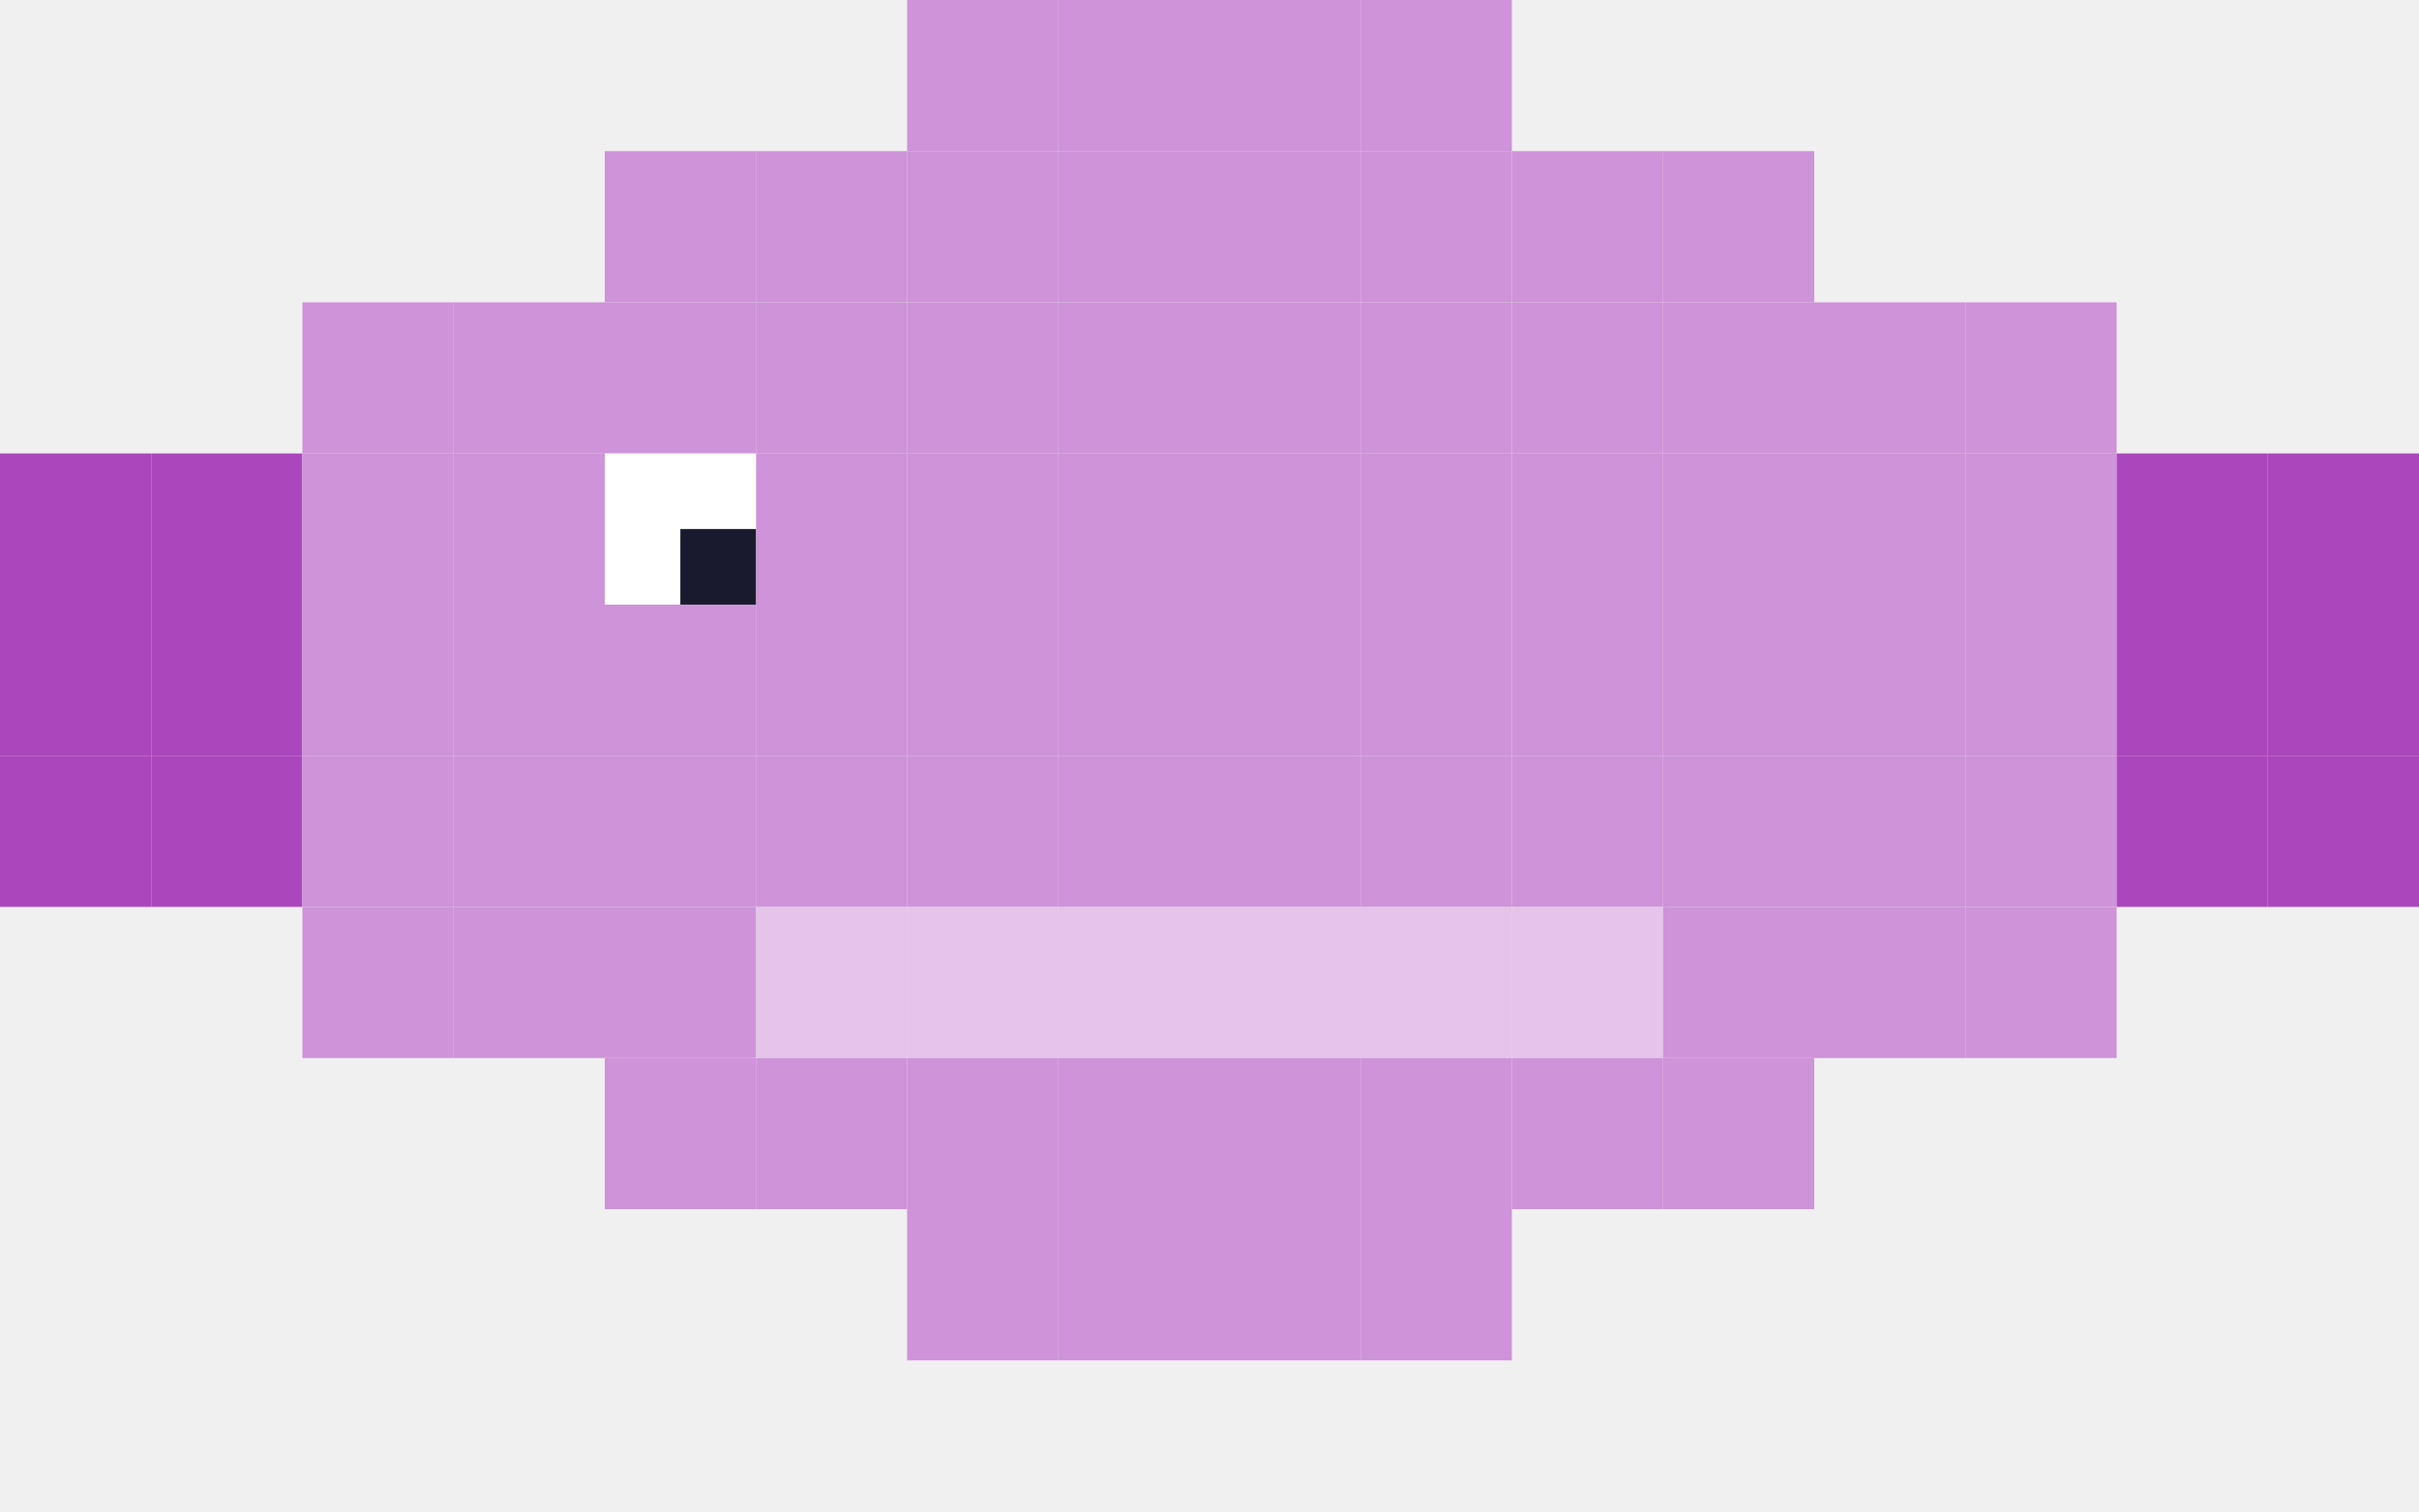
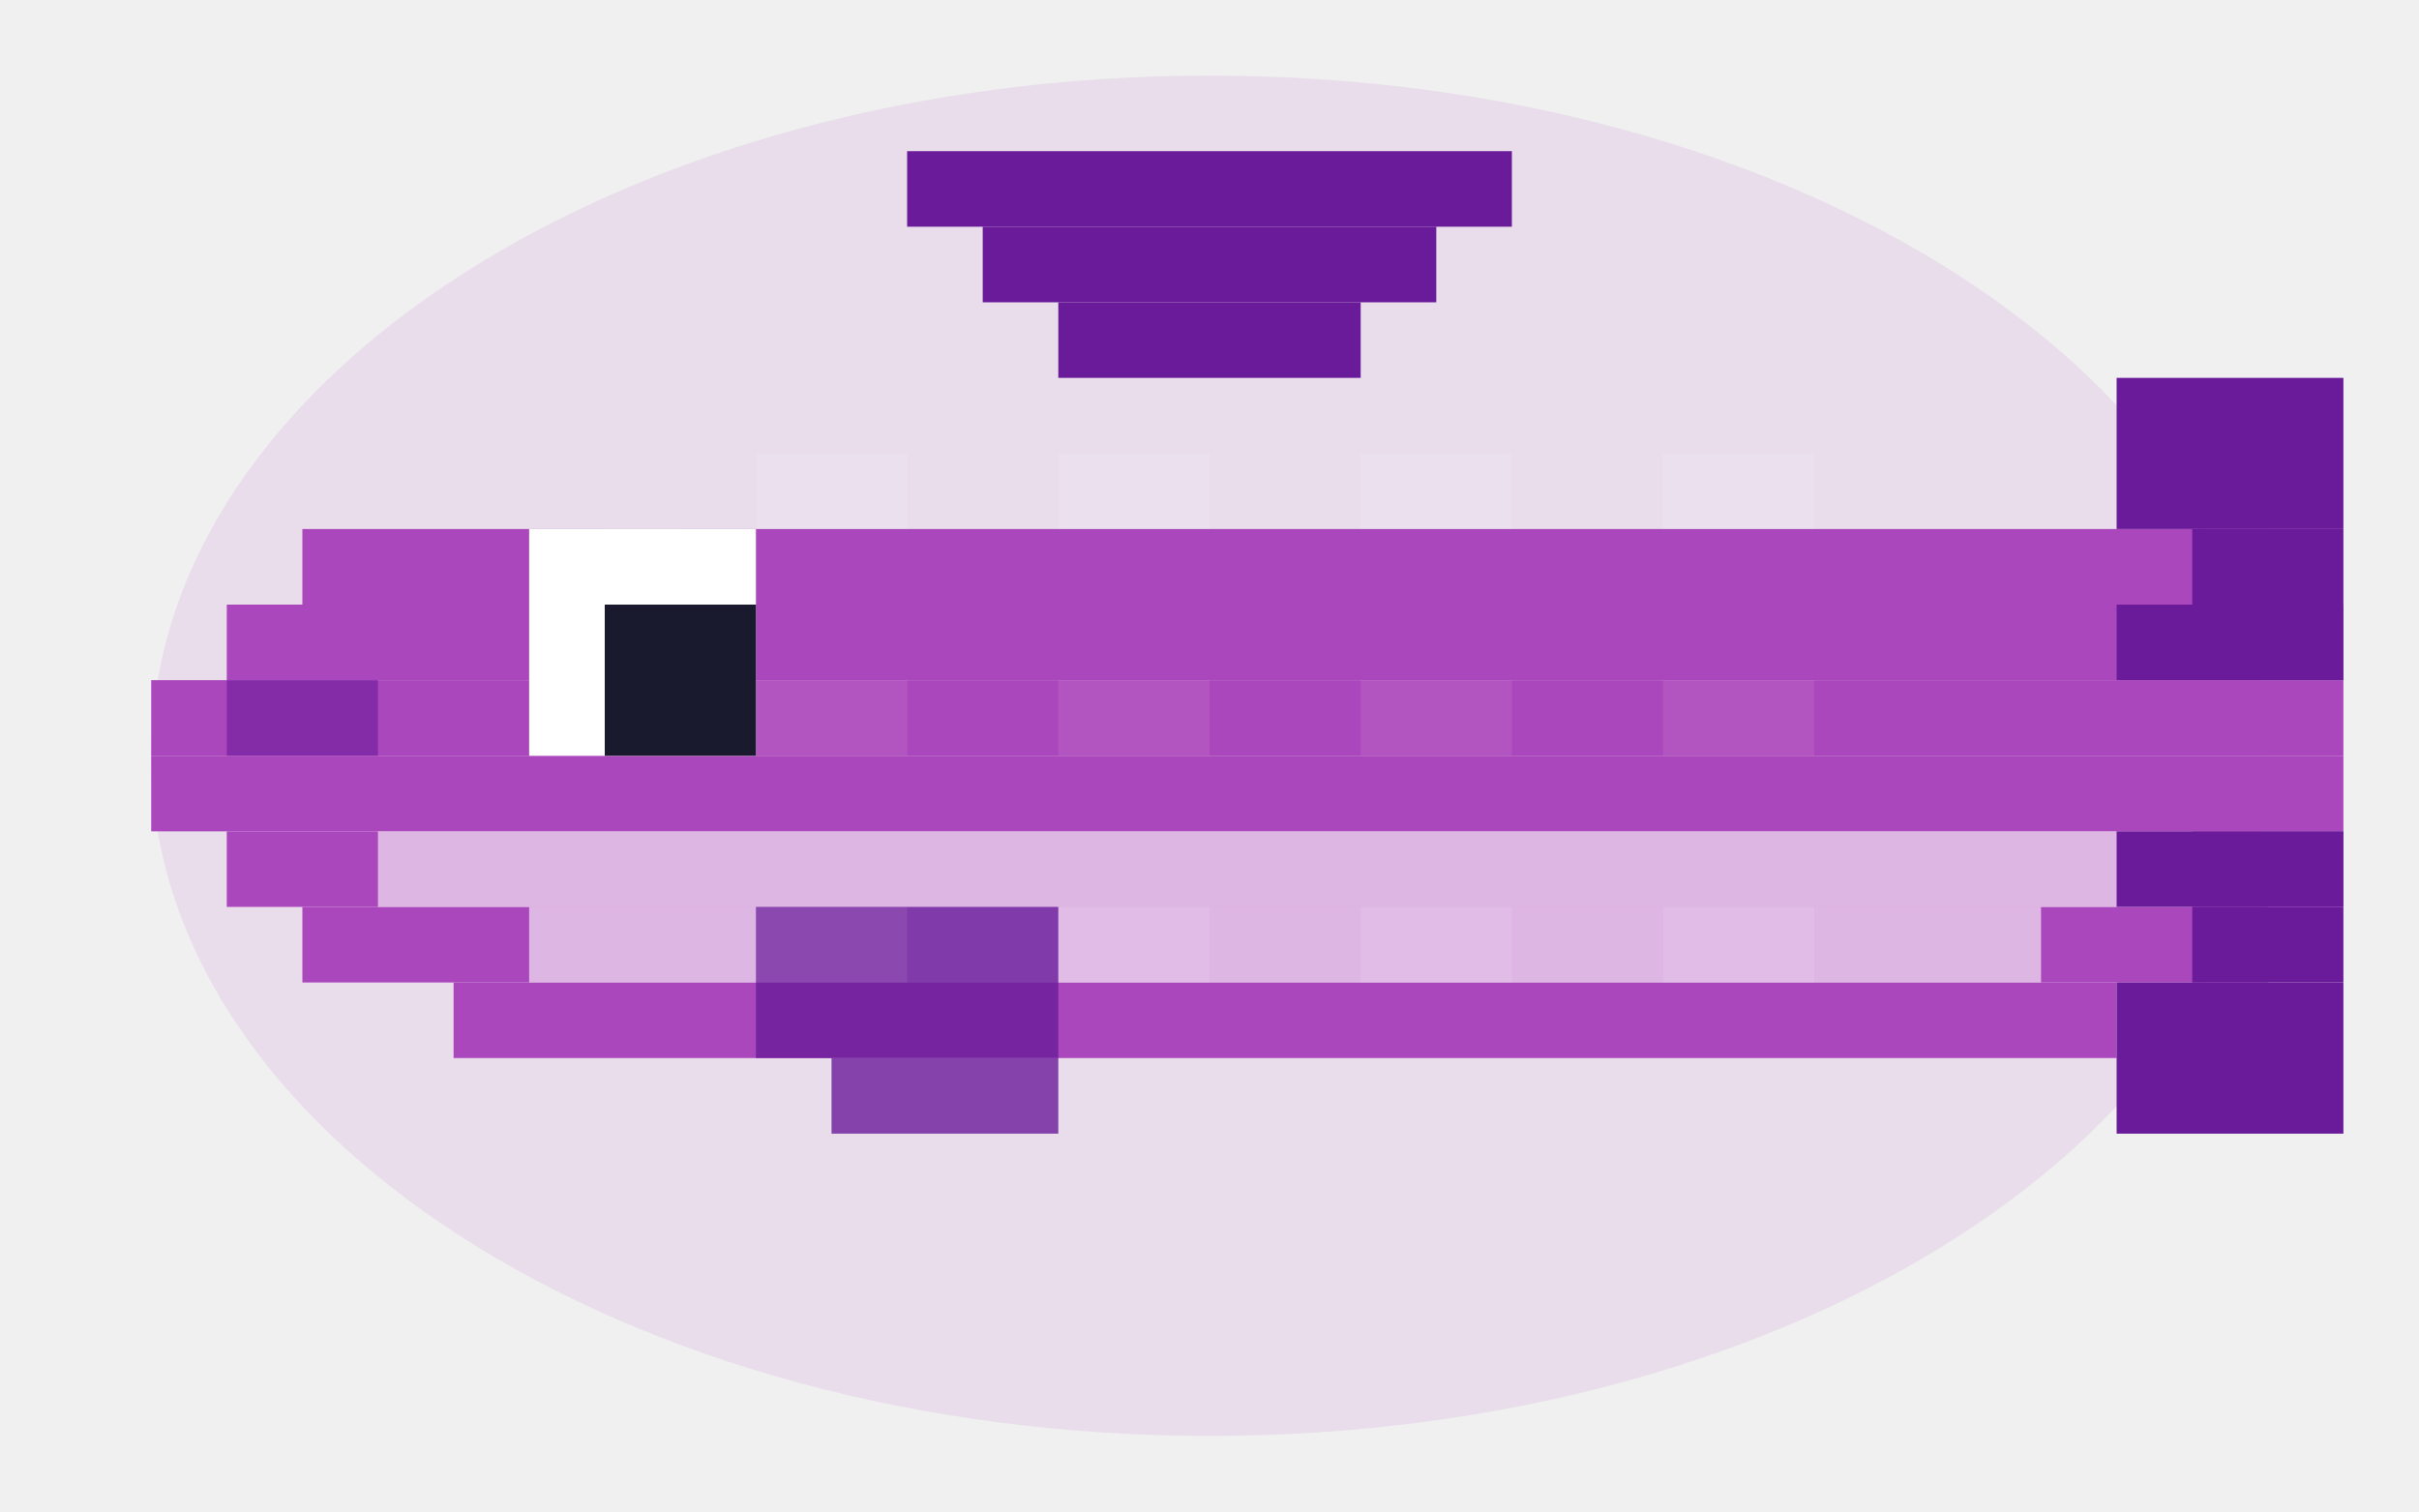
- <svg xmlns="http://www.w3.org/2000/svg" viewBox="0 0 32 20" width="32" height="20" style="image-rendering:pixelated">
-   <rect x="12" y="0" width="2" height="2" fill="#CE93D8" />
-   <rect x="14" y="0" width="2" height="2" fill="#CE93D8" />
-   <rect x="16" y="0" width="2" height="2" fill="#CE93D8" />
-   <rect x="18" y="0" width="2" height="2" fill="#CE93D8" />
-   <rect x="8" y="2" width="2" height="2" fill="#CE93D8" />
-   <rect x="10" y="2" width="2" height="2" fill="#CE93D8" />
-   <rect x="12" y="2" width="2" height="2" fill="#CE93D8" />
-   <rect x="14" y="2" width="2" height="2" fill="#CE93D8" />
-   <rect x="16" y="2" width="2" height="2" fill="#CE93D8" />
-   <rect x="18" y="2" width="2" height="2" fill="#CE93D8" />
-   <rect x="20" y="2" width="2" height="2" fill="#CE93D8" />
-   <rect x="22" y="2" width="2" height="2" fill="#CE93D8" />
-   <rect x="4" y="4" width="2" height="2" fill="#CE93D8" />
-   <rect x="6" y="4" width="2" height="2" fill="#CE93D8" />
-   <rect x="8" y="4" width="2" height="2" fill="#CE93D8" />
-   <rect x="10" y="4" width="2" height="2" fill="#CE93D8" />
-   <rect x="12" y="4" width="2" height="2" fill="#CE93D8" />
-   <rect x="14" y="4" width="2" height="2" fill="#CE93D8" />
-   <rect x="16" y="4" width="2" height="2" fill="#CE93D8" />
-   <rect x="18" y="4" width="2" height="2" fill="#CE93D8" />
-   <rect x="20" y="4" width="2" height="2" fill="#CE93D8" />
-   <rect x="22" y="4" width="2" height="2" fill="#CE93D8" />
-   <rect x="24" y="4" width="2" height="2" fill="#CE93D8" />
-   <rect x="26" y="4" width="2" height="2" fill="#CE93D8" />
-   <rect x="0" y="6" width="2" height="2" fill="#AB47BC" />
-   <rect x="2" y="6" width="2" height="2" fill="#AB47BC" />
-   <rect x="4" y="6" width="2" height="2" fill="#CE93D8" />
-   <rect x="6" y="6" width="2" height="2" fill="#CE93D8" />
-   <rect x="8" y="6" width="2" height="2" fill="#CE93D8" />
-   <rect x="10" y="6" width="2" height="2" fill="#CE93D8" />
-   <rect x="12" y="6" width="2" height="2" fill="#CE93D8" />
-   <rect x="14" y="6" width="2" height="2" fill="#CE93D8" />
-   <rect x="16" y="6" width="2" height="2" fill="#CE93D8" />
-   <rect x="18" y="6" width="2" height="2" fill="#CE93D8" />
-   <rect x="20" y="6" width="2" height="2" fill="#CE93D8" />
-   <rect x="22" y="6" width="2" height="2" fill="#CE93D8" />
-   <rect x="24" y="6" width="2" height="2" fill="#CE93D8" />
-   <rect x="26" y="6" width="2" height="2" fill="#CE93D8" />
-   <rect x="28" y="6" width="2" height="2" fill="#AB47BC" />
-   <rect x="30" y="6" width="2" height="2" fill="#AB47BC" />
-   <rect x="0" y="8" width="2" height="2" fill="#AB47BC" />
-   <rect x="2" y="8" width="2" height="2" fill="#AB47BC" />
-   <rect x="4" y="8" width="2" height="2" fill="#CE93D8" />
-   <rect x="6" y="8" width="2" height="2" fill="#CE93D8" />
-   <rect x="8" y="8" width="2" height="2" fill="#CE93D8" />
-   <rect x="10" y="8" width="2" height="2" fill="#CE93D8" />
-   <rect x="12" y="8" width="2" height="2" fill="#CE93D8" />
-   <rect x="14" y="8" width="2" height="2" fill="#CE93D8" />
-   <rect x="16" y="8" width="2" height="2" fill="#CE93D8" />
-   <rect x="18" y="8" width="2" height="2" fill="#CE93D8" />
-   <rect x="20" y="8" width="2" height="2" fill="#CE93D8" />
-   <rect x="22" y="8" width="2" height="2" fill="#CE93D8" />
-   <rect x="24" y="8" width="2" height="2" fill="#CE93D8" />
-   <rect x="26" y="8" width="2" height="2" fill="#CE93D8" />
-   <rect x="28" y="8" width="2" height="2" fill="#AB47BC" />
-   <rect x="30" y="8" width="2" height="2" fill="#AB47BC" />
-   <rect x="0" y="10" width="2" height="2" fill="#AB47BC" />
-   <rect x="2" y="10" width="2" height="2" fill="#AB47BC" />
-   <rect x="4" y="10" width="2" height="2" fill="#CE93D8" />
-   <rect x="6" y="10" width="2" height="2" fill="#CE93D8" />
-   <rect x="8" y="10" width="2" height="2" fill="#CE93D8" />
-   <rect x="10" y="10" width="2" height="2" fill="#CE93D8" />
-   <rect x="12" y="10" width="2" height="2" fill="#CE93D8" />
-   <rect x="14" y="10" width="2" height="2" fill="#CE93D8" />
-   <rect x="16" y="10" width="2" height="2" fill="#CE93D8" />
-   <rect x="18" y="10" width="2" height="2" fill="#CE93D8" />
-   <rect x="20" y="10" width="2" height="2" fill="#CE93D8" />
-   <rect x="22" y="10" width="2" height="2" fill="#CE93D8" />
-   <rect x="24" y="10" width="2" height="2" fill="#CE93D8" />
-   <rect x="26" y="10" width="2" height="2" fill="#CE93D8" />
-   <rect x="28" y="10" width="2" height="2" fill="#AB47BC" />
-   <rect x="30" y="10" width="2" height="2" fill="#AB47BC" />
-   <rect x="4" y="12" width="2" height="2" fill="#CE93D8" />
-   <rect x="6" y="12" width="2" height="2" fill="#CE93D8" />
-   <rect x="8" y="12" width="2" height="2" fill="#CE93D8" />
-   <rect x="10" y="12" width="2" height="2" fill="#CE93D8" />
-   <rect x="12" y="12" width="2" height="2" fill="#CE93D8" />
-   <rect x="14" y="12" width="2" height="2" fill="#CE93D8" />
-   <rect x="16" y="12" width="2" height="2" fill="#CE93D8" />
-   <rect x="18" y="12" width="2" height="2" fill="#CE93D8" />
-   <rect x="20" y="12" width="2" height="2" fill="#CE93D8" />
-   <rect x="22" y="12" width="2" height="2" fill="#CE93D8" />
-   <rect x="24" y="12" width="2" height="2" fill="#CE93D8" />
-   <rect x="26" y="12" width="2" height="2" fill="#CE93D8" />
-   <rect x="8" y="14" width="2" height="2" fill="#CE93D8" />
-   <rect x="10" y="14" width="2" height="2" fill="#CE93D8" />
-   <rect x="12" y="14" width="2" height="2" fill="#CE93D8" />
-   <rect x="14" y="14" width="2" height="2" fill="#CE93D8" />
-   <rect x="16" y="14" width="2" height="2" fill="#CE93D8" />
-   <rect x="18" y="14" width="2" height="2" fill="#CE93D8" />
-   <rect x="20" y="14" width="2" height="2" fill="#CE93D8" />
-   <rect x="22" y="14" width="2" height="2" fill="#CE93D8" />
-   <rect x="12" y="16" width="2" height="2" fill="#CE93D8" />
-   <rect x="14" y="16" width="2" height="2" fill="#CE93D8" />
-   <rect x="16" y="16" width="2" height="2" fill="#CE93D8" />
-   <rect x="18" y="16" width="2" height="2" fill="#CE93D8" />
-   <rect x="8" y="6" width="2" height="2" fill="white" />
-   <rect x="8" y="6" width="1" height="1" fill="#1a1a2e" transform="translate(1,1)" />
-   <rect x="10" y="12" width="2" height="2" fill="#F3E5F5" opacity="0.6" />
-   <rect x="12" y="12" width="2" height="2" fill="#F3E5F5" opacity="0.6" />
-   <rect x="14" y="12" width="2" height="2" fill="#F3E5F5" opacity="0.6" />
-   <rect x="16" y="12" width="2" height="2" fill="#F3E5F5" opacity="0.6" />
-   <rect x="18" y="12" width="2" height="2" fill="#F3E5F5" opacity="0.6" />
-   <rect x="20" y="12" width="2" height="2" fill="#F3E5F5" opacity="0.6" />
+ <svg xmlns="http://www.w3.org/2000/svg" viewBox="0 0 32 20" width="64" height="40" style="image-rendering:pixelated">
+   <ellipse cx="16" cy="10" rx="14" ry="9" fill="#CE93D8" opacity="0.2">
+     <animate attributeName="opacity" values="0.1;0.3;0.1" dur="2s" repeatCount="indefinite" />
+   </ellipse>
+   <rect x="4" y="7" width="26" height="1" fill="#AB47BC" />
+   <rect x="3" y="8" width="28" height="1" fill="#AB47BC" />
+   <rect x="2" y="9" width="29" height="1" fill="#AB47BC" />
+   <rect x="2" y="10" width="29" height="1" fill="#AB47BC" />
+   <rect x="3" y="11" width="28" height="1" fill="#AB47BC" />
+   <rect x="4" y="12" width="26" height="1" fill="#AB47BC" />
+   <rect x="6" y="13" width="22" height="1" fill="#AB47BC" />
+   <rect x="5" y="11" width="24" height="1" fill="#F3E5F5" opacity="0.7" />
+   <rect x="7" y="12" width="20" height="1" fill="#F3E5F5" opacity="0.7" />
+   <rect x="28" y="5" width="3" height="2" fill="#6A1B9A" />
+   <rect x="29" y="7" width="2" height="1" fill="#6A1B9A" />
+   <rect x="28" y="8" width="3" height="1" fill="#6A1B9A" />
+   <rect x="28" y="11" width="3" height="1" fill="#6A1B9A" />
+   <rect x="29" y="12" width="2" height="1" fill="#6A1B9A" />
+   <rect x="28" y="13" width="3" height="2" fill="#6A1B9A" />
+   <rect x="12" y="2" width="8" height="1" fill="#6A1B9A" />
+   <rect x="13" y="3" width="6" height="1" fill="#6A1B9A" />
+   <rect x="14" y="4" width="4" height="1" fill="#6A1B9A" />
+   <rect x="10" y="12" width="4" height="2" fill="#6A1B9A" opacity="0.8" />
+   <rect x="11" y="14" width="3" height="1" fill="#6A1B9A" opacity="0.8" />
+   <rect x="7" y="7" width="3" height="3" fill="white" />
+   <rect x="8" y="8" width="2" height="2" fill="#1a1a2e" />
+   <rect x="8" y="7" width="1" height="1" fill="white" opacity="0.8" />
+   <rect x="3" y="9" width="2" height="1" fill="#6A1B9A" opacity="0.6" />
+   <rect x="10" y="6" width="2" height="1" fill="white" opacity="0.08" />
+   <rect x="14" y="6" width="2" height="1" fill="white" opacity="0.08" />
+   <rect x="18" y="6" width="2" height="1" fill="white" opacity="0.08" />
+   <rect x="22" y="6" width="2" height="1" fill="white" opacity="0.08" />
+   <rect x="10" y="9" width="2" height="1" fill="white" opacity="0.08" />
+   <rect x="14" y="9" width="2" height="1" fill="white" opacity="0.08" />
+   <rect x="18" y="9" width="2" height="1" fill="white" opacity="0.08" />
+   <rect x="22" y="9" width="2" height="1" fill="white" opacity="0.08" />
+   <rect x="10" y="12" width="2" height="1" fill="white" opacity="0.08" />
+   <rect x="14" y="12" width="2" height="1" fill="white" opacity="0.08" />
+   <rect x="18" y="12" width="2" height="1" fill="white" opacity="0.08" />
+   <rect x="22" y="12" width="2" height="1" fill="white" opacity="0.08" />
</svg>
